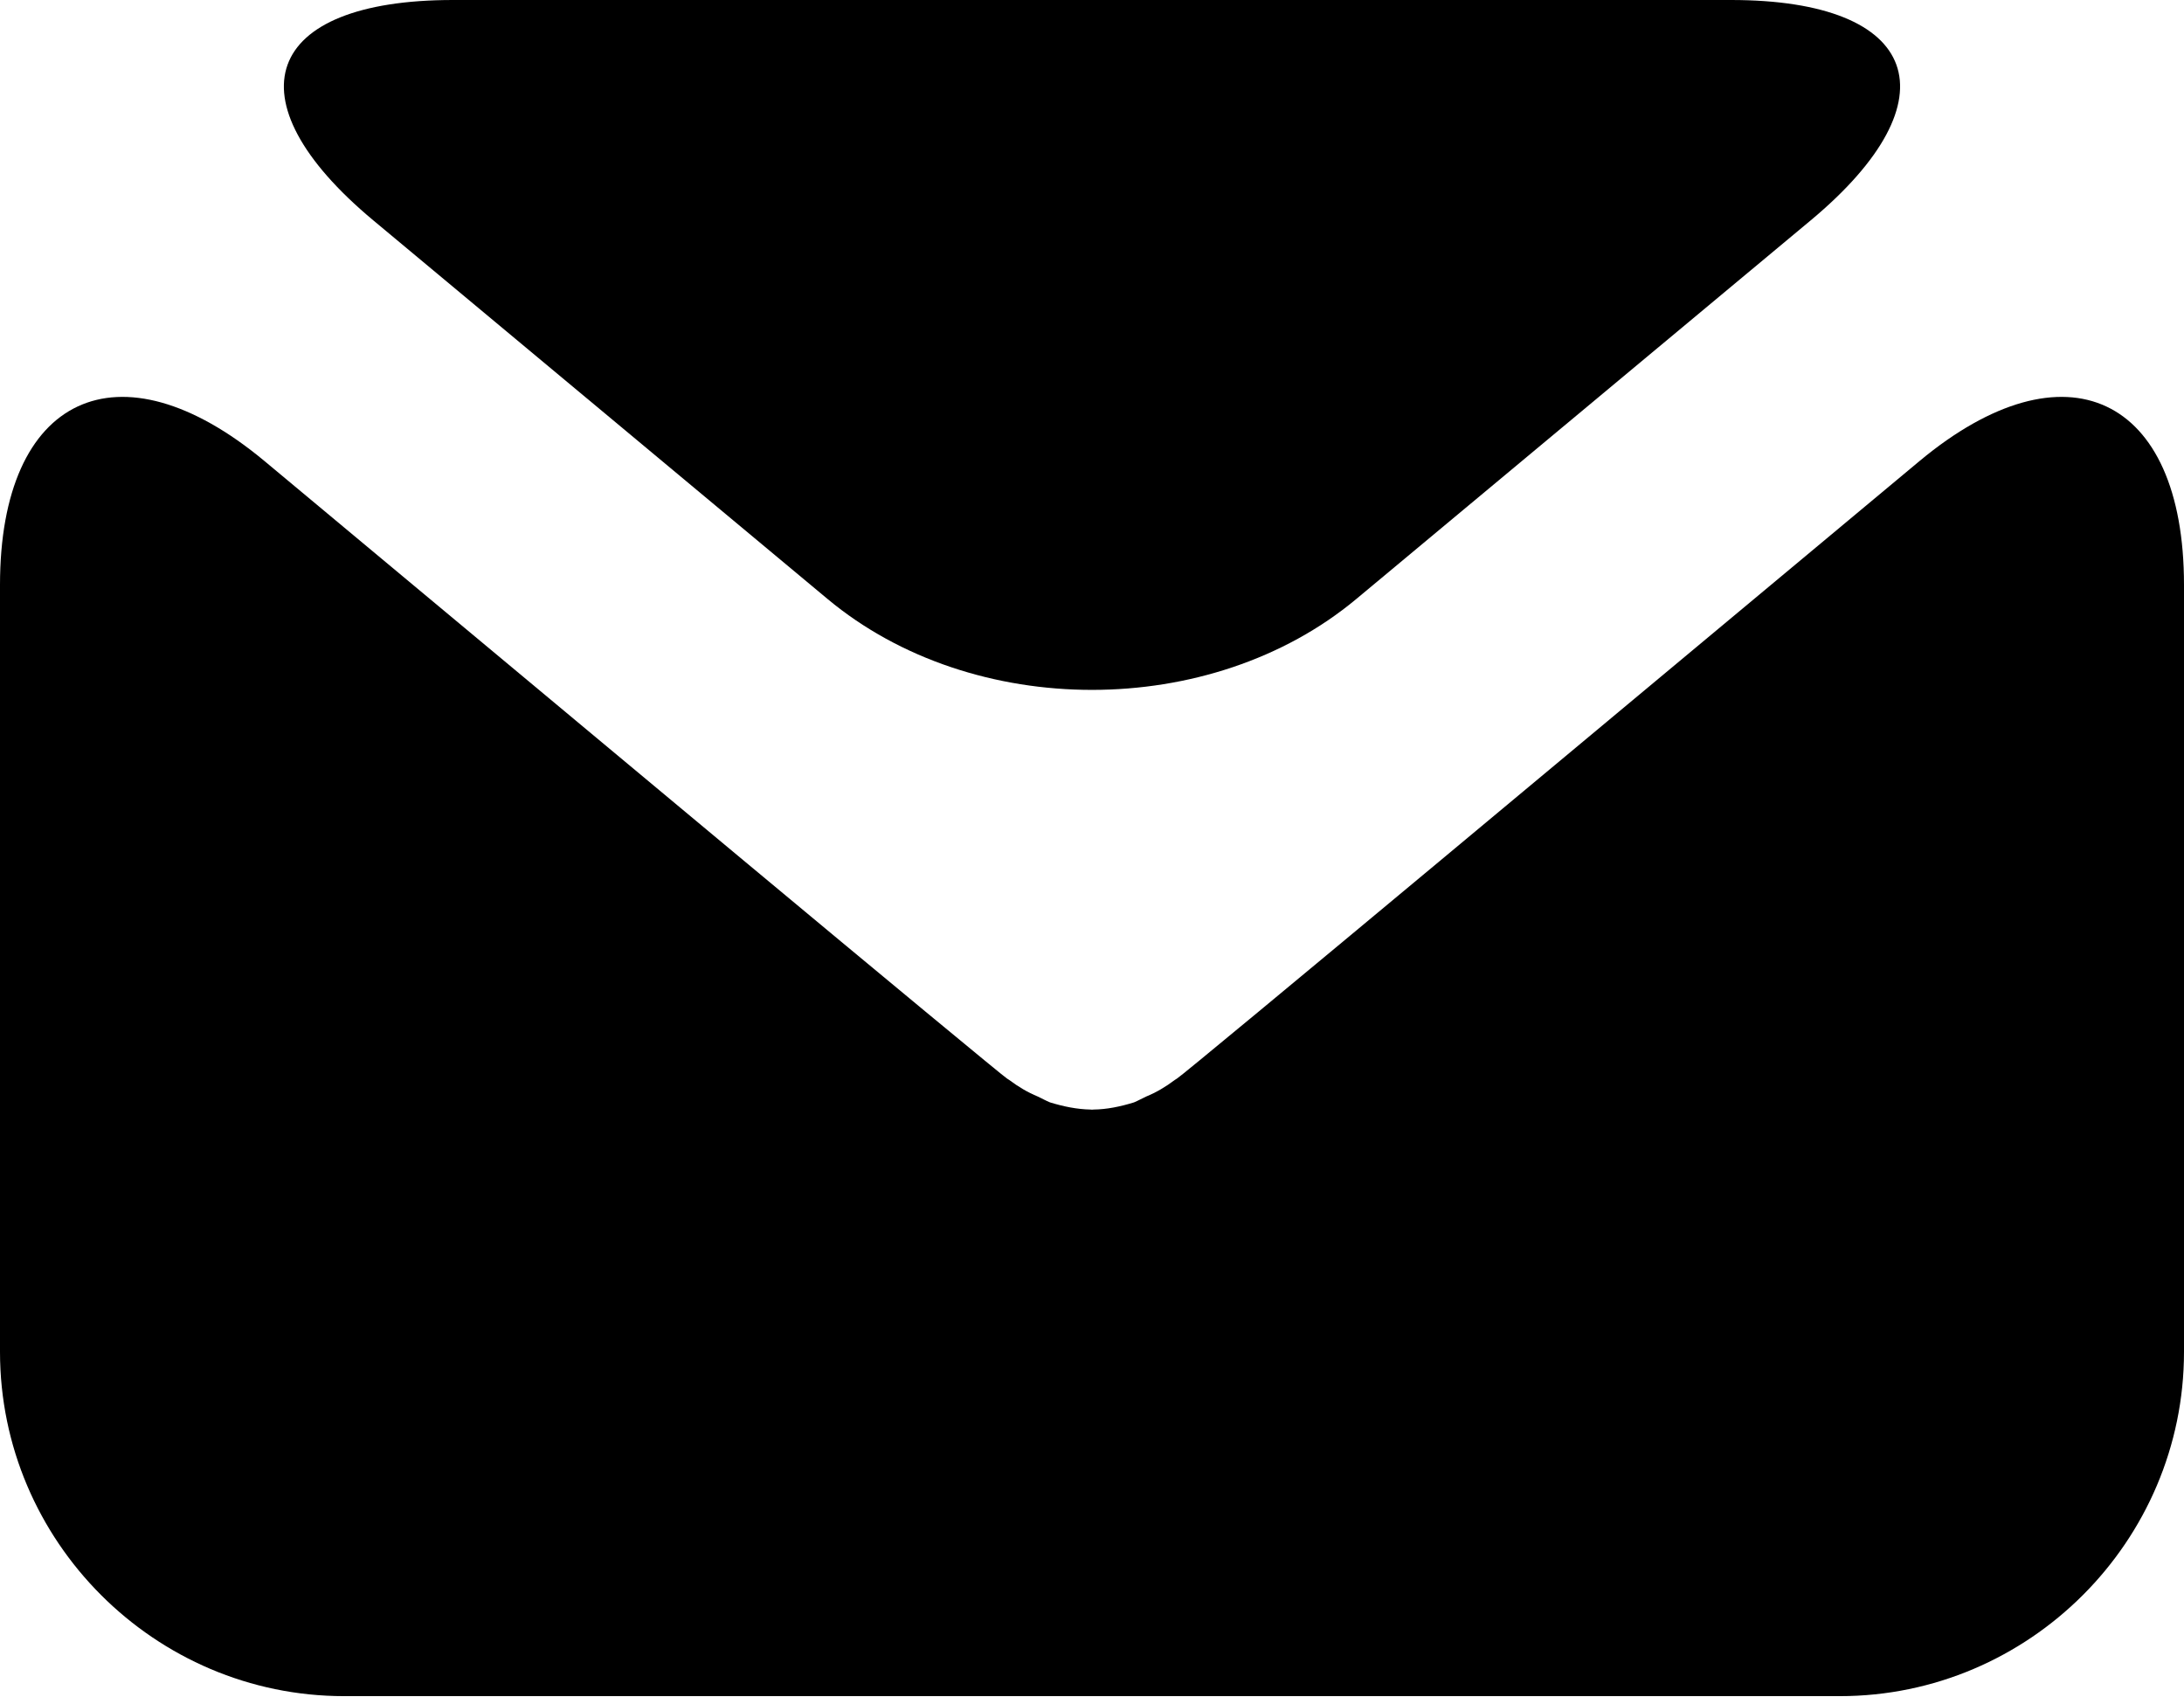
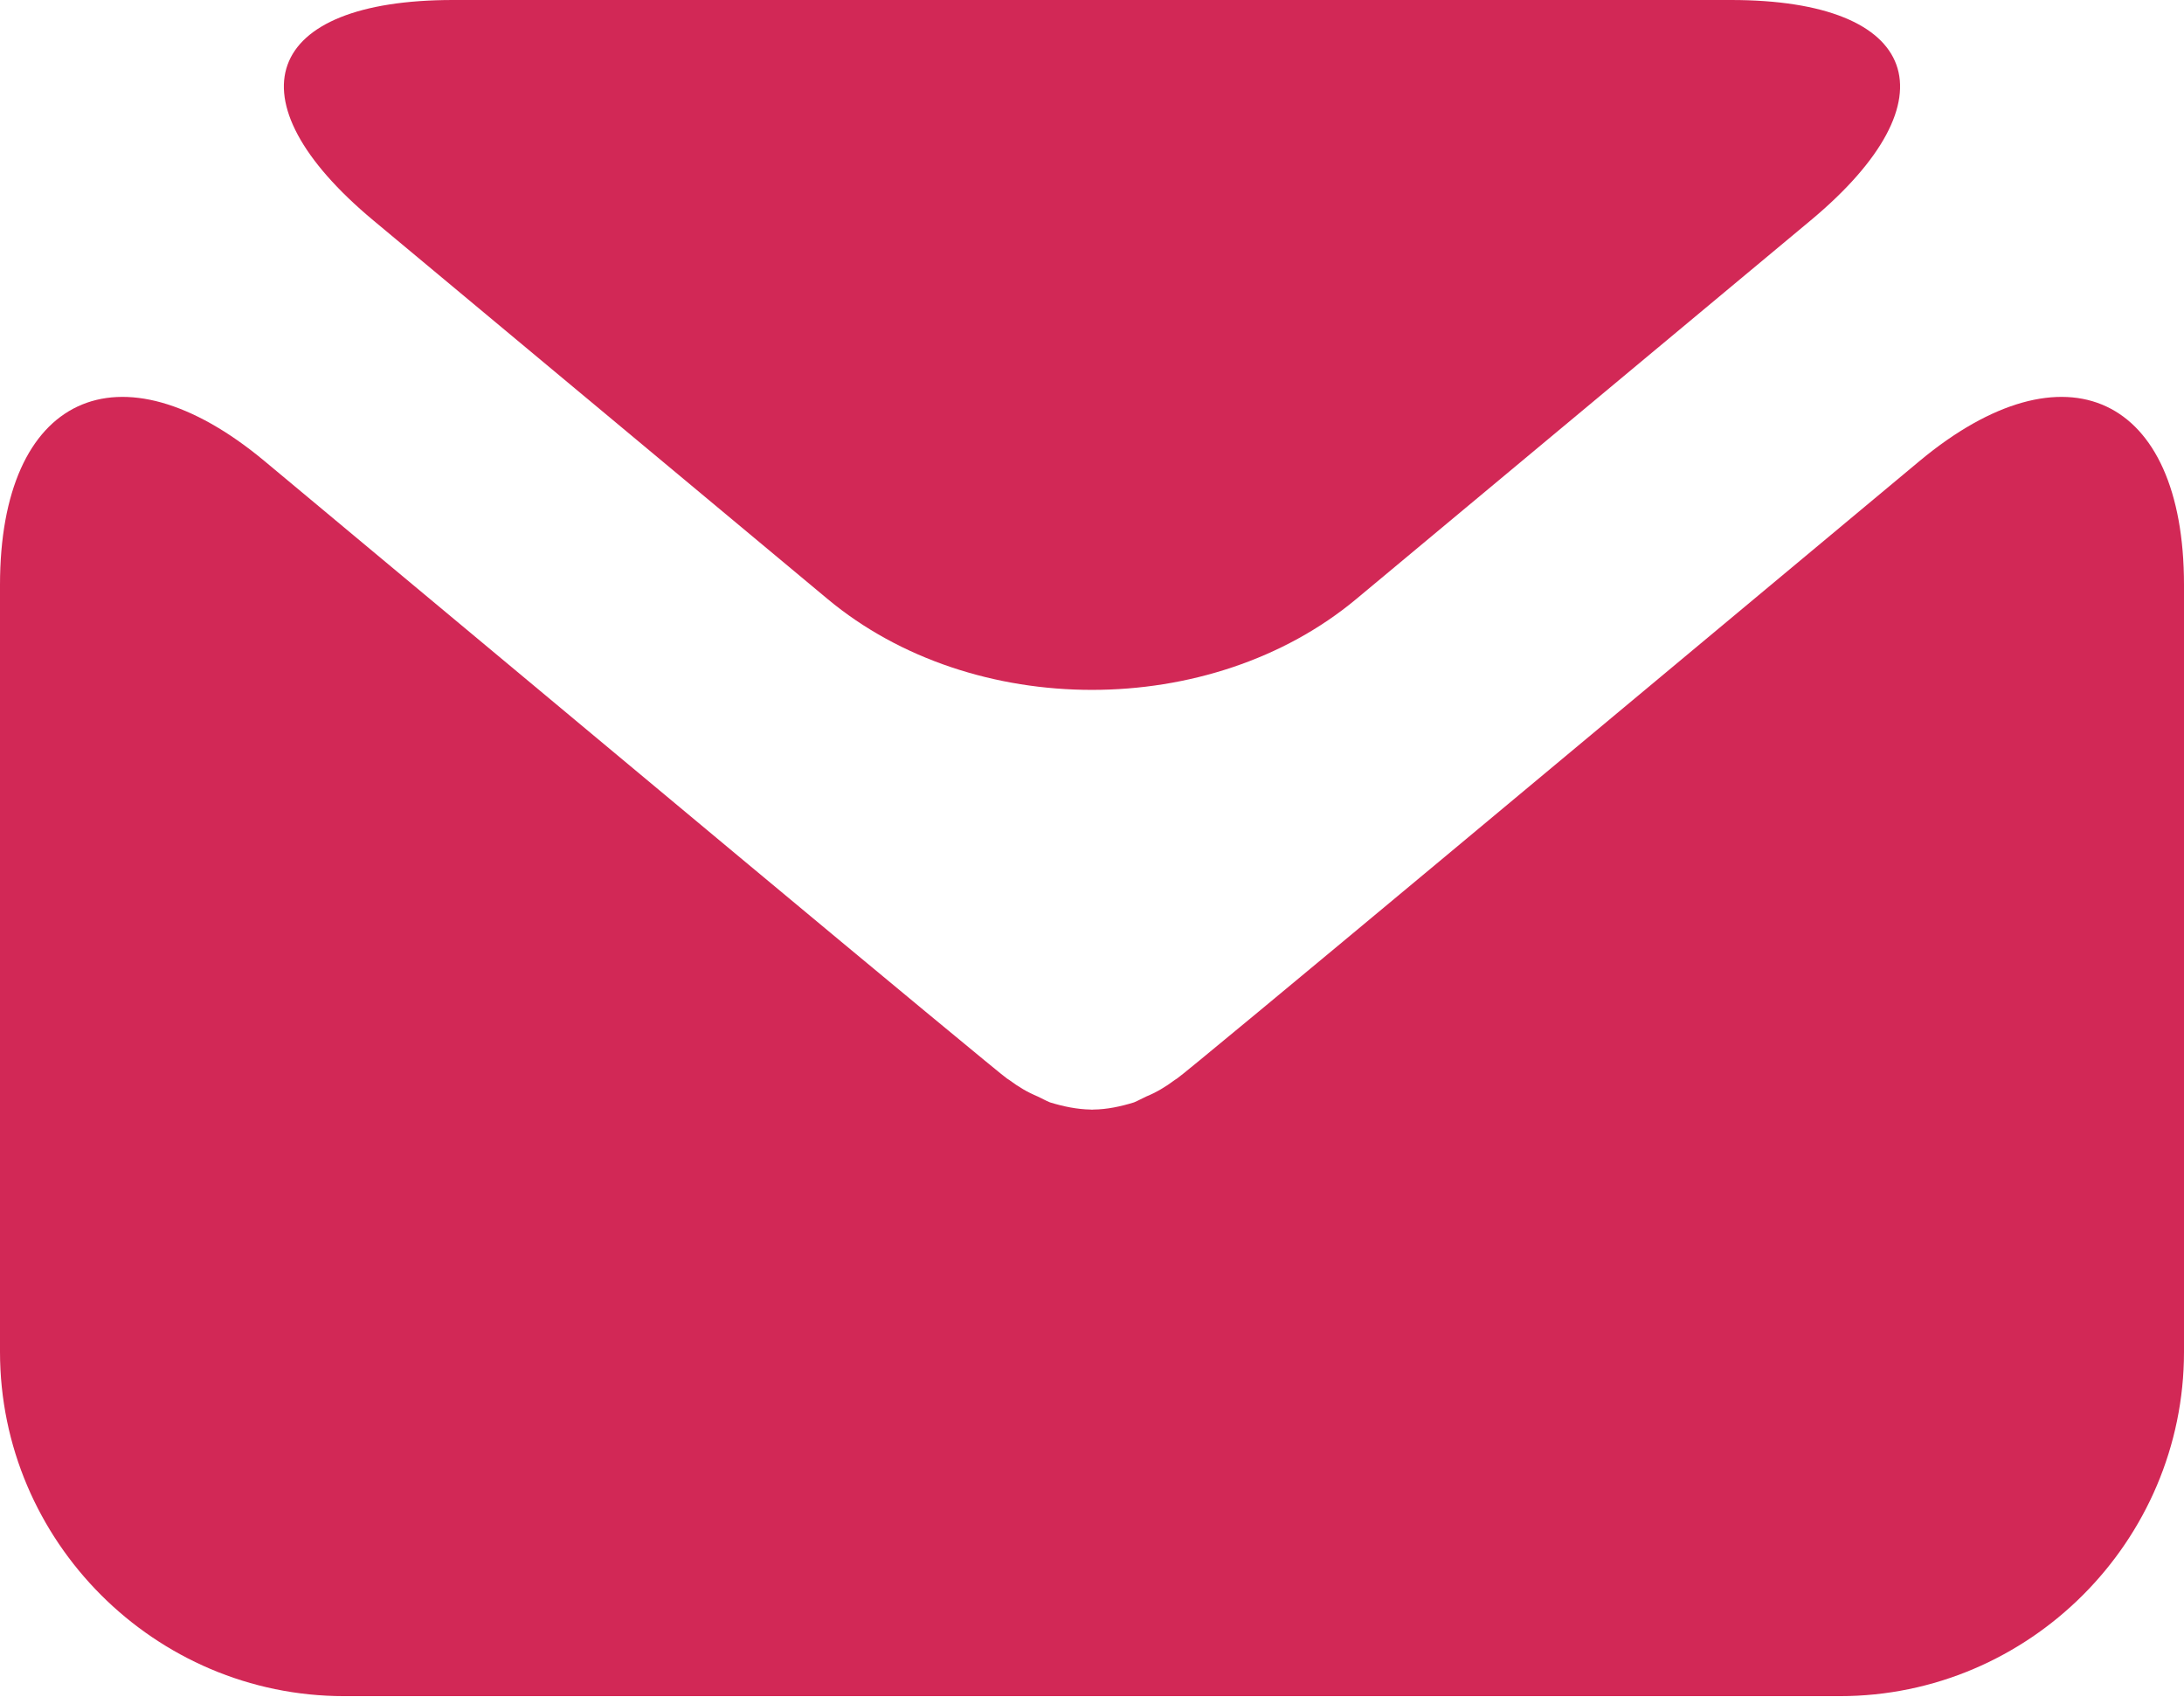
- <svg xmlns="http://www.w3.org/2000/svg" fill="currentColor" version="1.1" id="Layer_1" x="0px" y="0px" width="17.988px" height="13.966px" viewBox="0 0 17.988 13.966" enable-background="new 0 0 17.988 13.966" xml:space="preserve">
+ <svg xmlns="http://www.w3.org/2000/svg" fill="rgb(210,40,86)" version="1.1" id="Layer_1" x="0px" y="0px" width="17.988px" height="13.966px" viewBox="0 0 17.988 13.966" enable-background="new 0 0 17.988 13.966" xml:space="preserve">
  <g>
    <g>
      <g>
        <path d="M14.914,1.814C16.111,0.816,15.816,0,14.257,0H3.731c-1.56,0-1.854,0.816-0.657,1.814l3.742,3.118 c1.197,0.998,3.158,0.998,4.355,0L14.914,1.814z" />
      </g>
      <g>
        <path d="M11.913,7.044C10.715,8.042,9.718,8.869,9.695,8.88c0,0,0,0-0.02,0.013 C9.601,8.949,9.523,8.995,9.44,9.029C9.407,9.044,9.374,9.063,9.34,9.077c-0.11,0.034-0.223,0.058-0.335,0.059 c-0.003,0-0.007,0.001-0.01,0.001c0,0,0,0-0.001,0s-0.001,0-0.001,0c-0.003,0-0.007-0.001-0.01-0.001 C8.87,9.134,8.759,9.111,8.648,9.077C8.614,9.063,8.58,9.044,8.548,9.029c-0.083-0.034-0.16-0.08-0.235-0.136C8.293,8.88,8.293,8.88,8.293,8.88c-0.022-0.012-1.02-0.838-2.218-1.836L2.178,3.796C0.979,2.798,0,3.257,0,4.816v6.315 c0,1.56,1.275,2.835,2.835,2.835h12.318c1.56,0,2.835-1.275,2.835-2.835V4.816c0-1.559-0.979-2.018-2.178-1.02L11.913,7.044z" />
      </g>
    </g>
  </g>
</svg>
